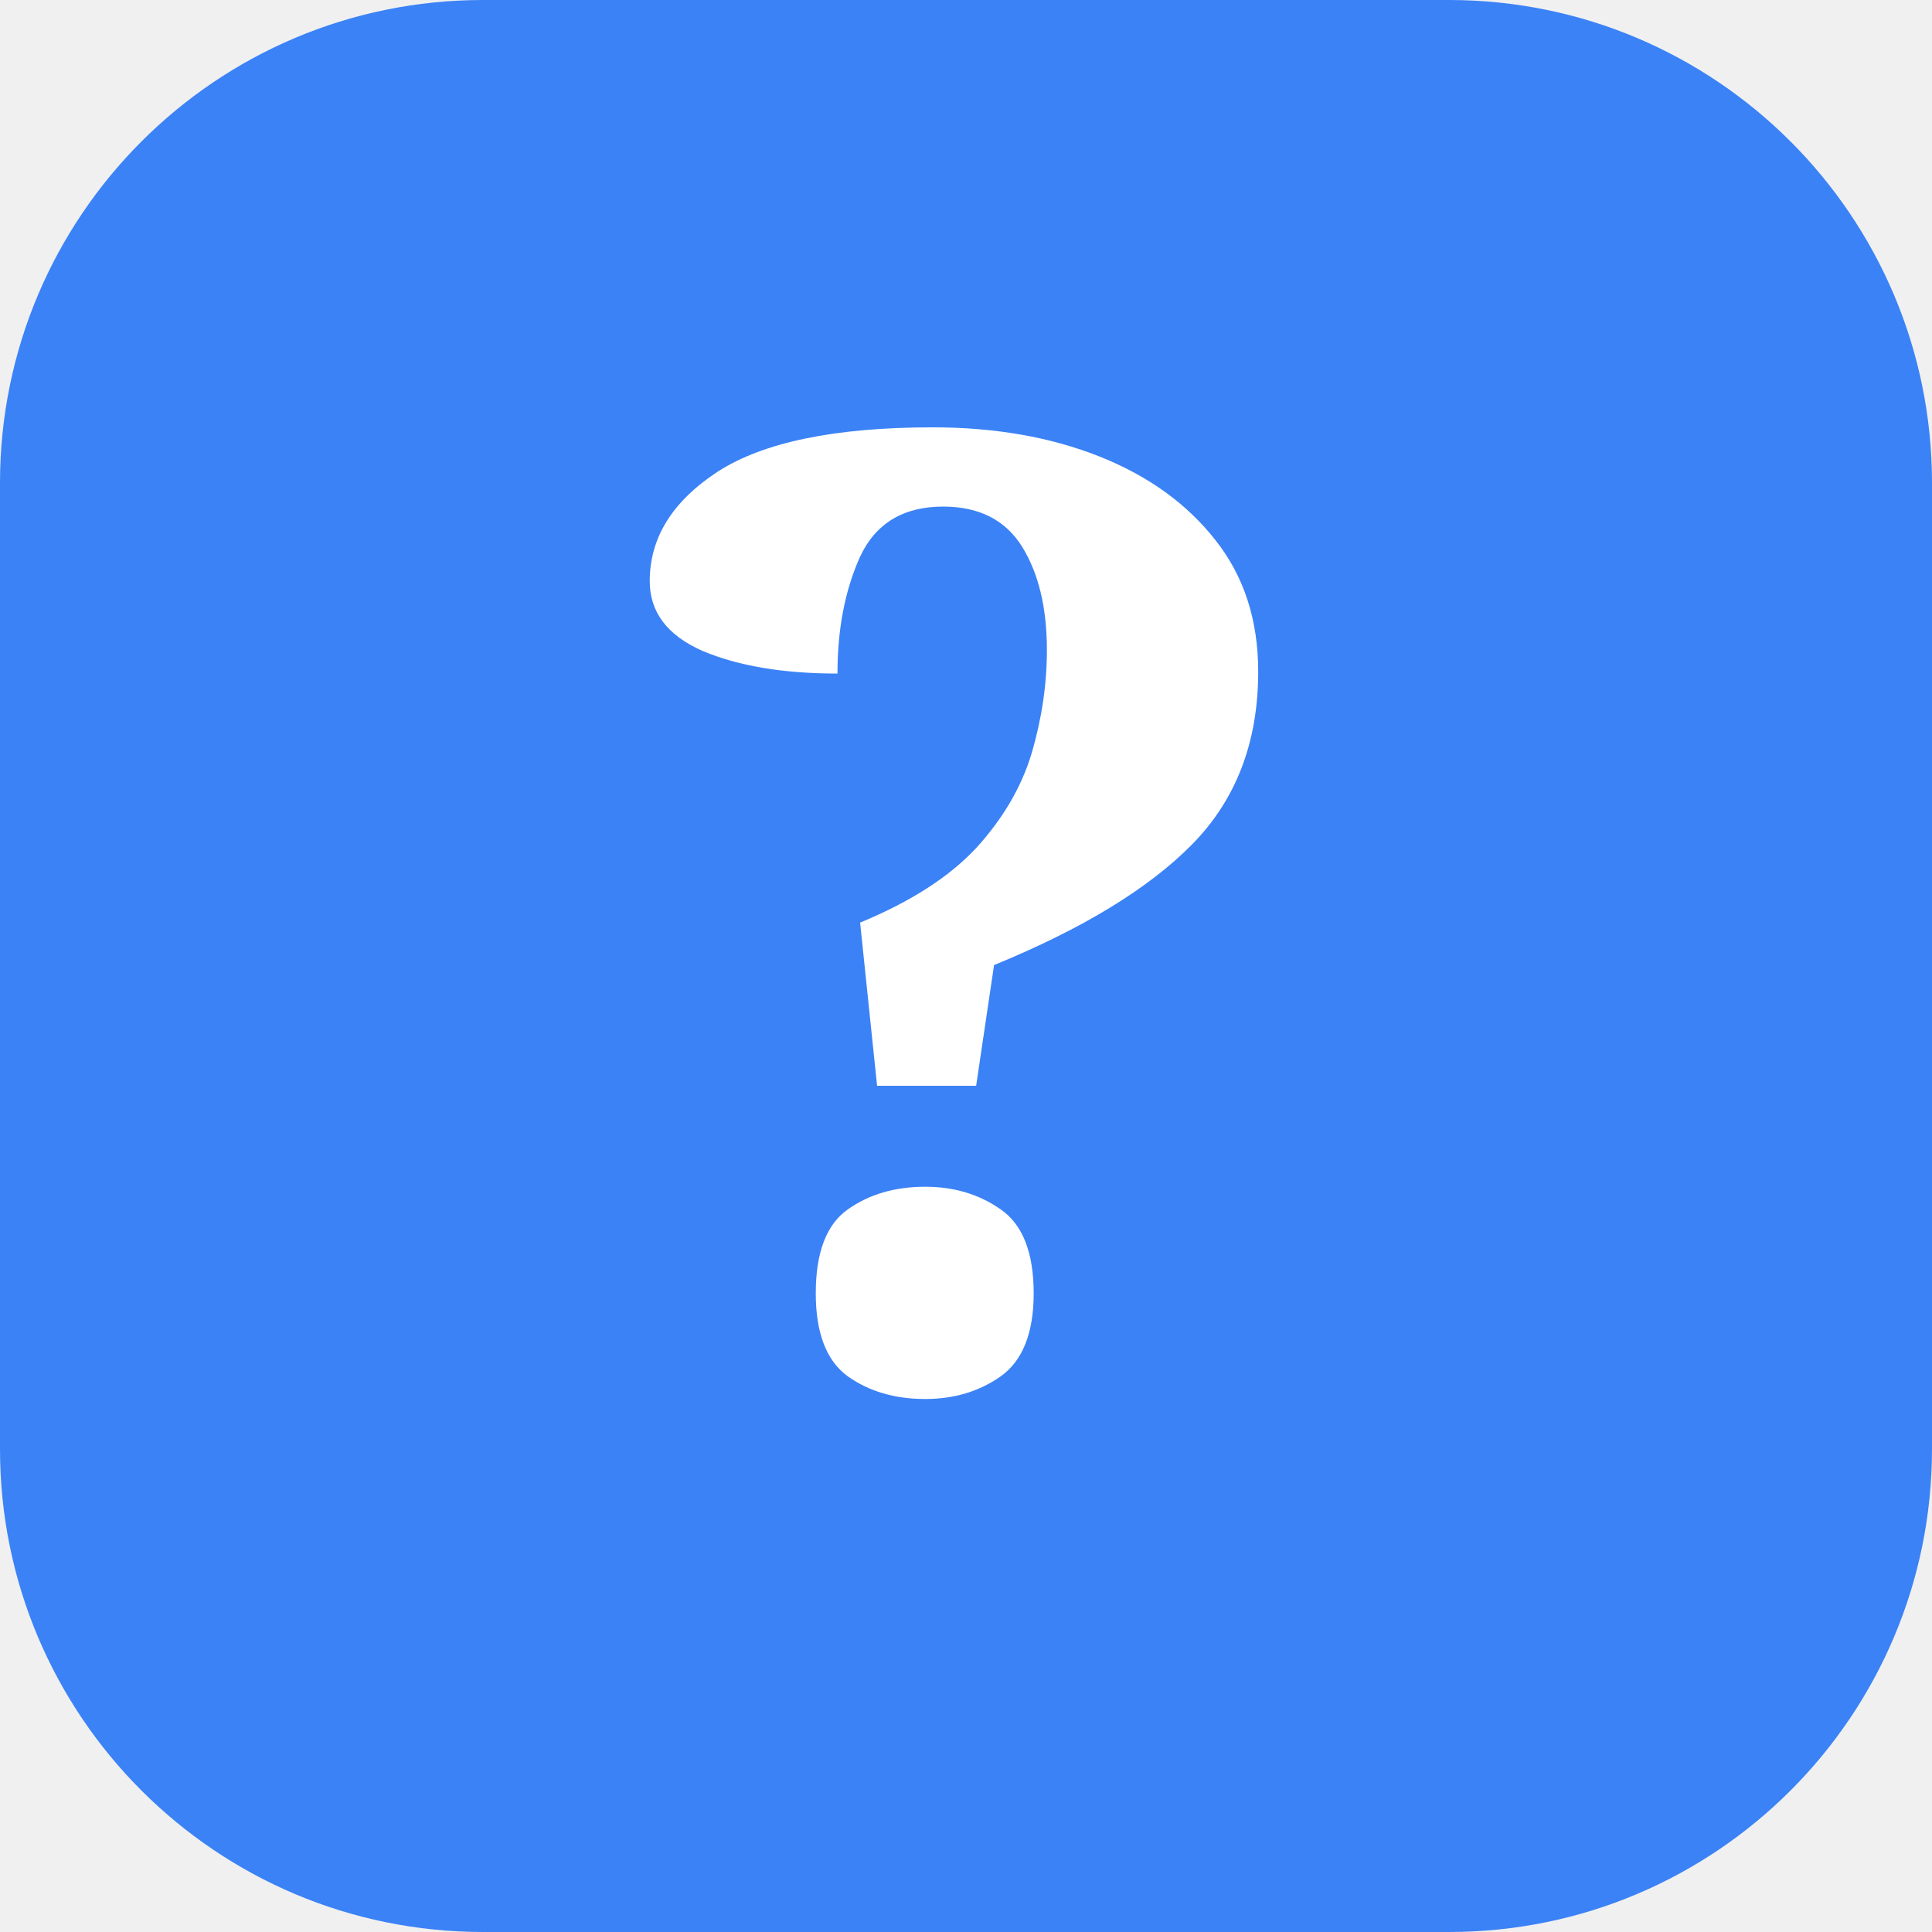
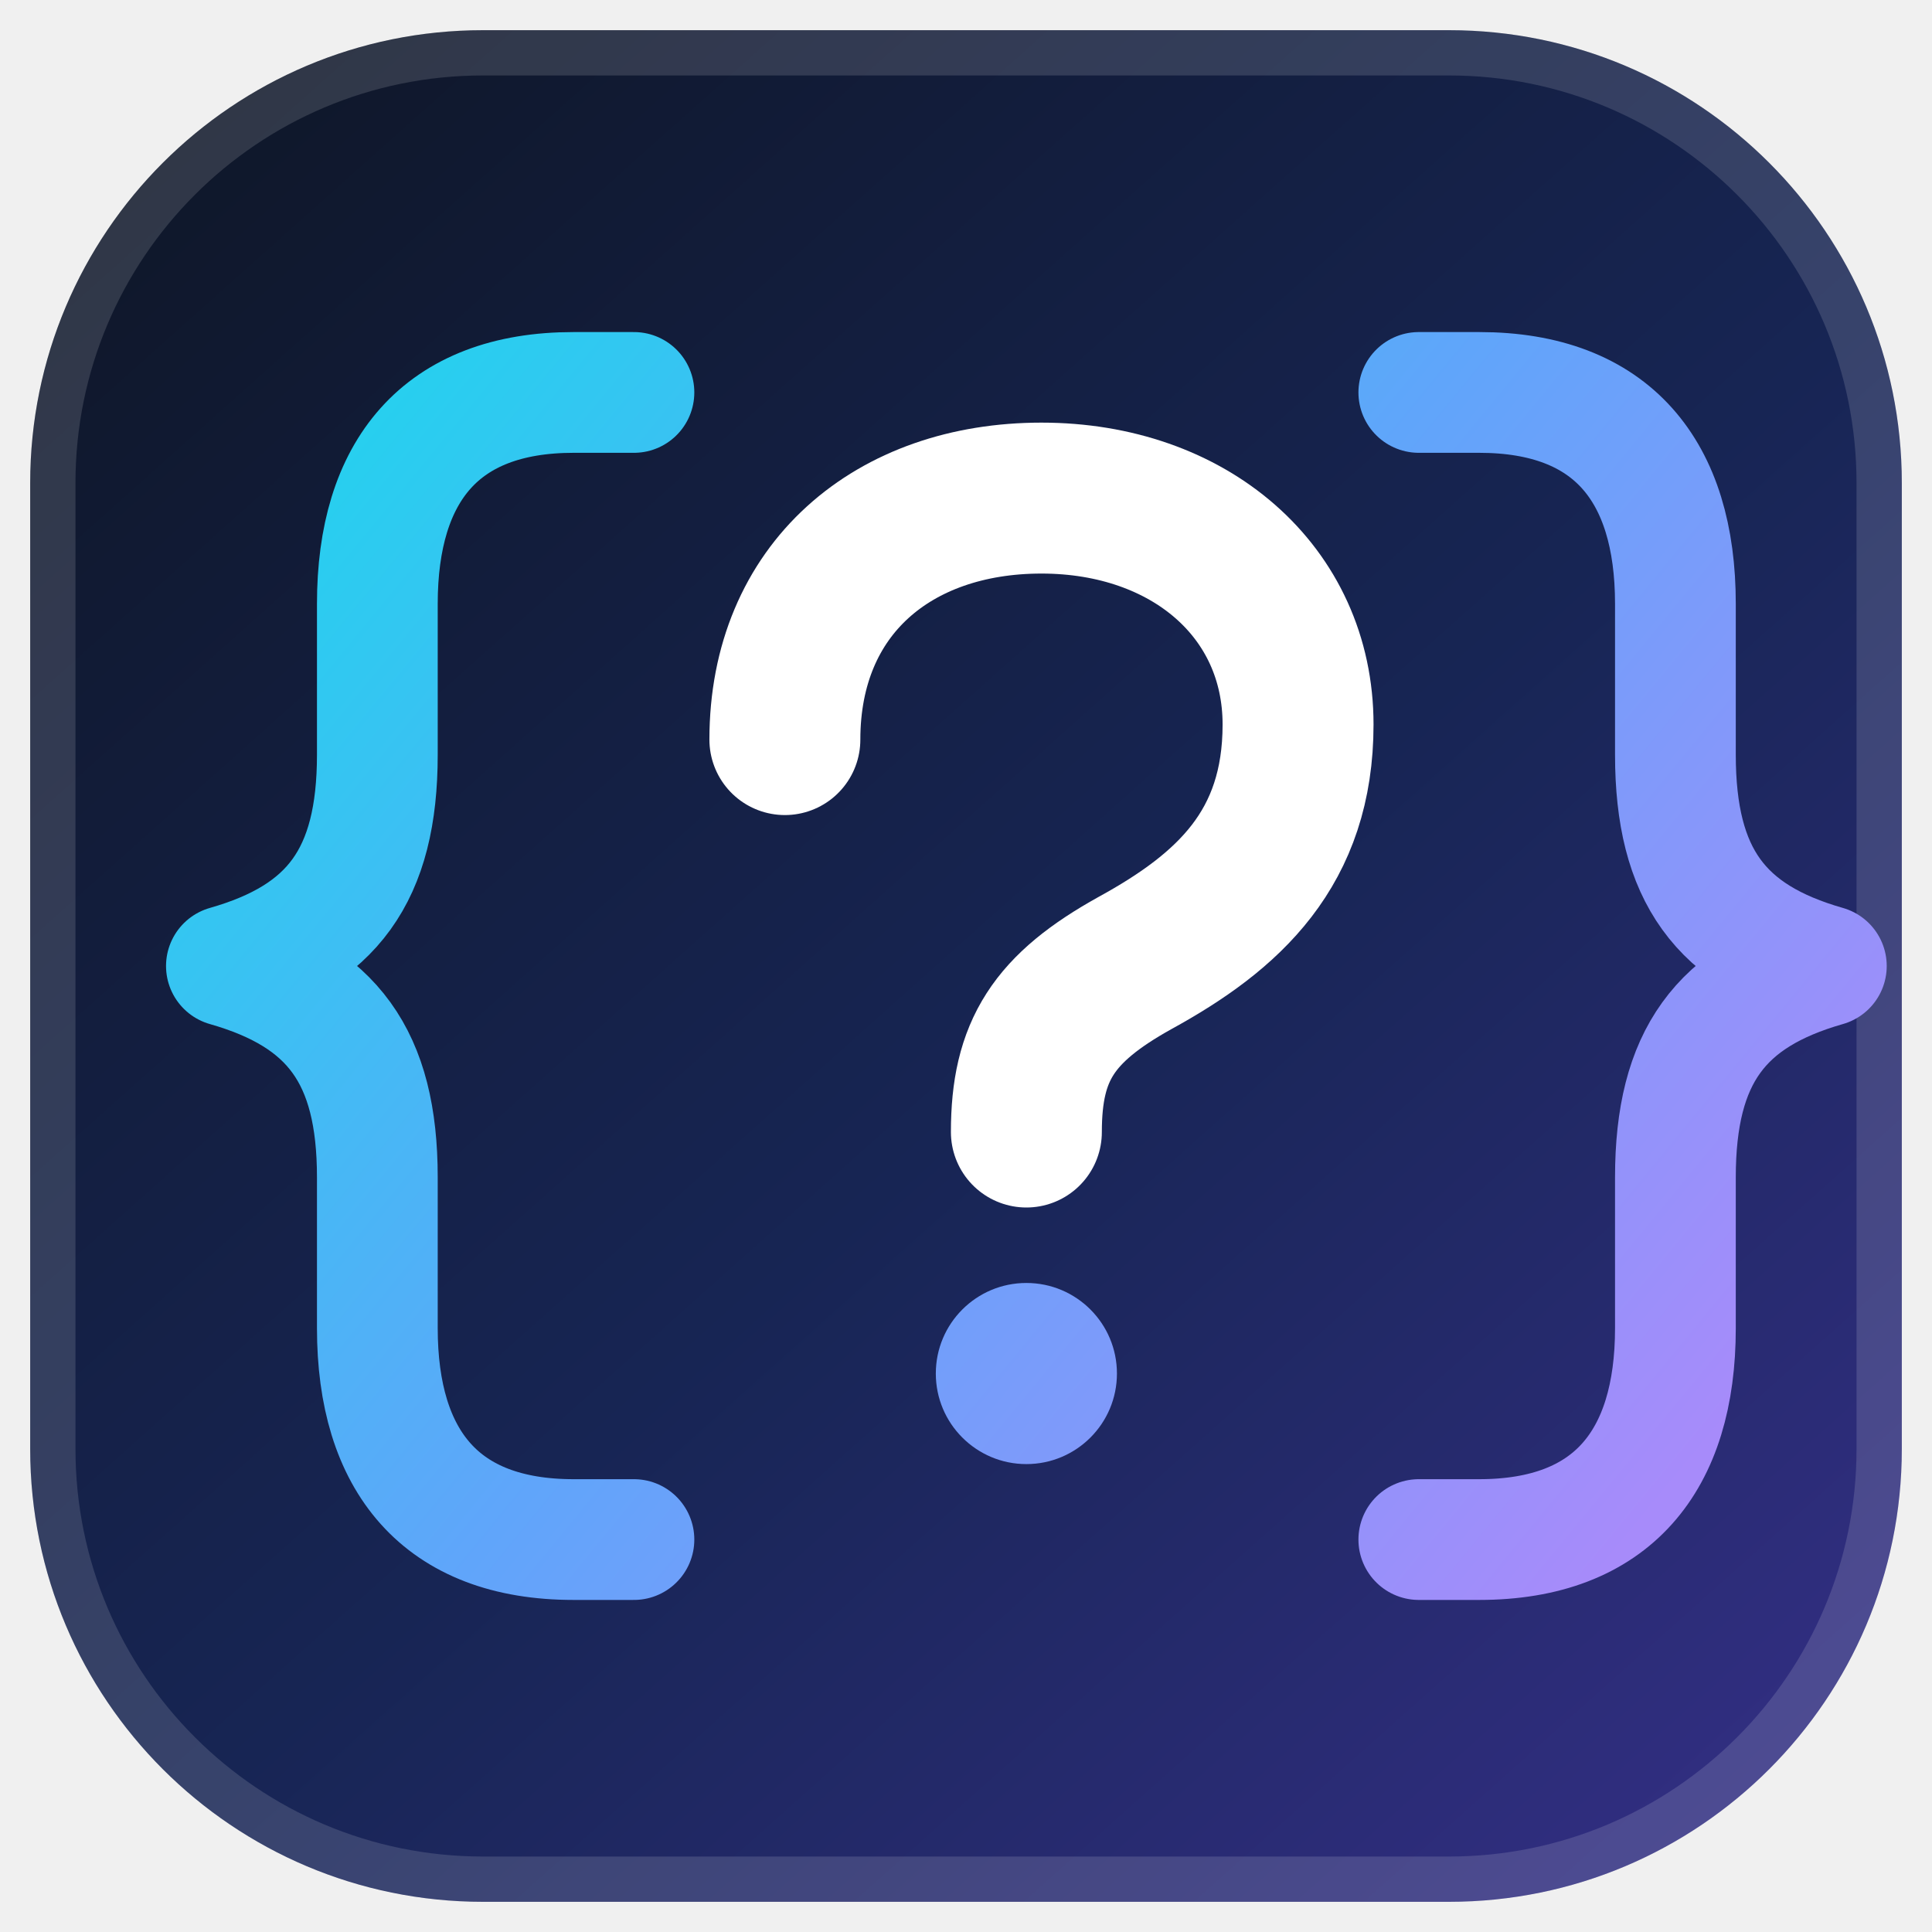
- <svg xmlns="http://www.w3.org/2000/svg" viewBox="0 0 32 32" fill="none">
-   <rect width="32" height="32" rx="8" fill="#3b82f6" />
-   <text x="16" y="23" font-family="Georgia, serif" font-size="22" font-weight="bold" fill="white" text-anchor="middle">?</text>
+ <svg xmlns="http://www.w3.org/2000/svg" viewBox="0 0 64 64" fill="none">
+   <defs>
+     <linearGradient id="bg" x1="7" y1="4" x2="57" y2="60" gradientUnits="userSpaceOnUse">
+       <stop stop-color="#0F172A" />
+       <stop offset="0.55" stop-color="#172554" />
+       <stop offset="1" stop-color="#312E81" />
+     </linearGradient>
+     <linearGradient id="accent" x1="9" y1="14" x2="54" y2="51" gradientUnits="userSpaceOnUse">
+       <stop stop-color="#22D3EE" />
+       <stop offset="0.5" stop-color="#60A5FA" />
+       <stop offset="1" stop-color="#A78BFA" />
+     </linearGradient>
+     <radialGradient id="glow" cx="0" cy="0" r="1" gradientTransform="translate(51 11) rotate(132) scale(31)">
+       <stop stop-color="#818CF8" stop-opacity="0.42" />
+       <stop offset="1" stop-color="#818CF8" stop-opacity="0" />
+     </radialGradient>
+   </defs>
+   <rect x="1" y="1" width="62" height="62" rx="15" fill="url(#bg)" />
+   <rect x="1.75" y="1.75" width="60.5" height="60.5" rx="14.25" stroke="white" stroke-opacity="0.14" stroke-width="1.5" />
+   <circle cx="49" cy="13" r="27" fill="url(#glow)" />
+   <path d="M21 13H19C14.6 13 12.5 15.6 12.5 20V25C12.5 29 11 31 7.5 32C11 33 12.5 35 12.5 39V44C12.5 48.4 14.6 51 19 51H21" stroke="url(#accent)" stroke-width="4" stroke-linecap="round" stroke-linejoin="round" />
+   <path d="M47 13H49C53.4 13 55.5 15.6 55.5 20V25C55.5 29 57 31 60.5 32C57 33 55.5 35 55.5 39V44C55.5 48.4 53.4 51 49 51H47" stroke="url(#accent)" stroke-width="4" stroke-linecap="round" stroke-linejoin="round" />
+   <path d="M26 24.5C26 19.5 29.6 16.5 34.5 16.5C39.4 16.5 43 19.6 43 24C43 28.1 40.7 30.2 37.6 31.9C34.9 33.4 34 34.8 34 37.5" stroke="white" stroke-width="5" stroke-linecap="round" stroke-linejoin="round" />
+   <circle cx="34" cy="45.5" r="3" fill="url(#accent)" />
</svg>
